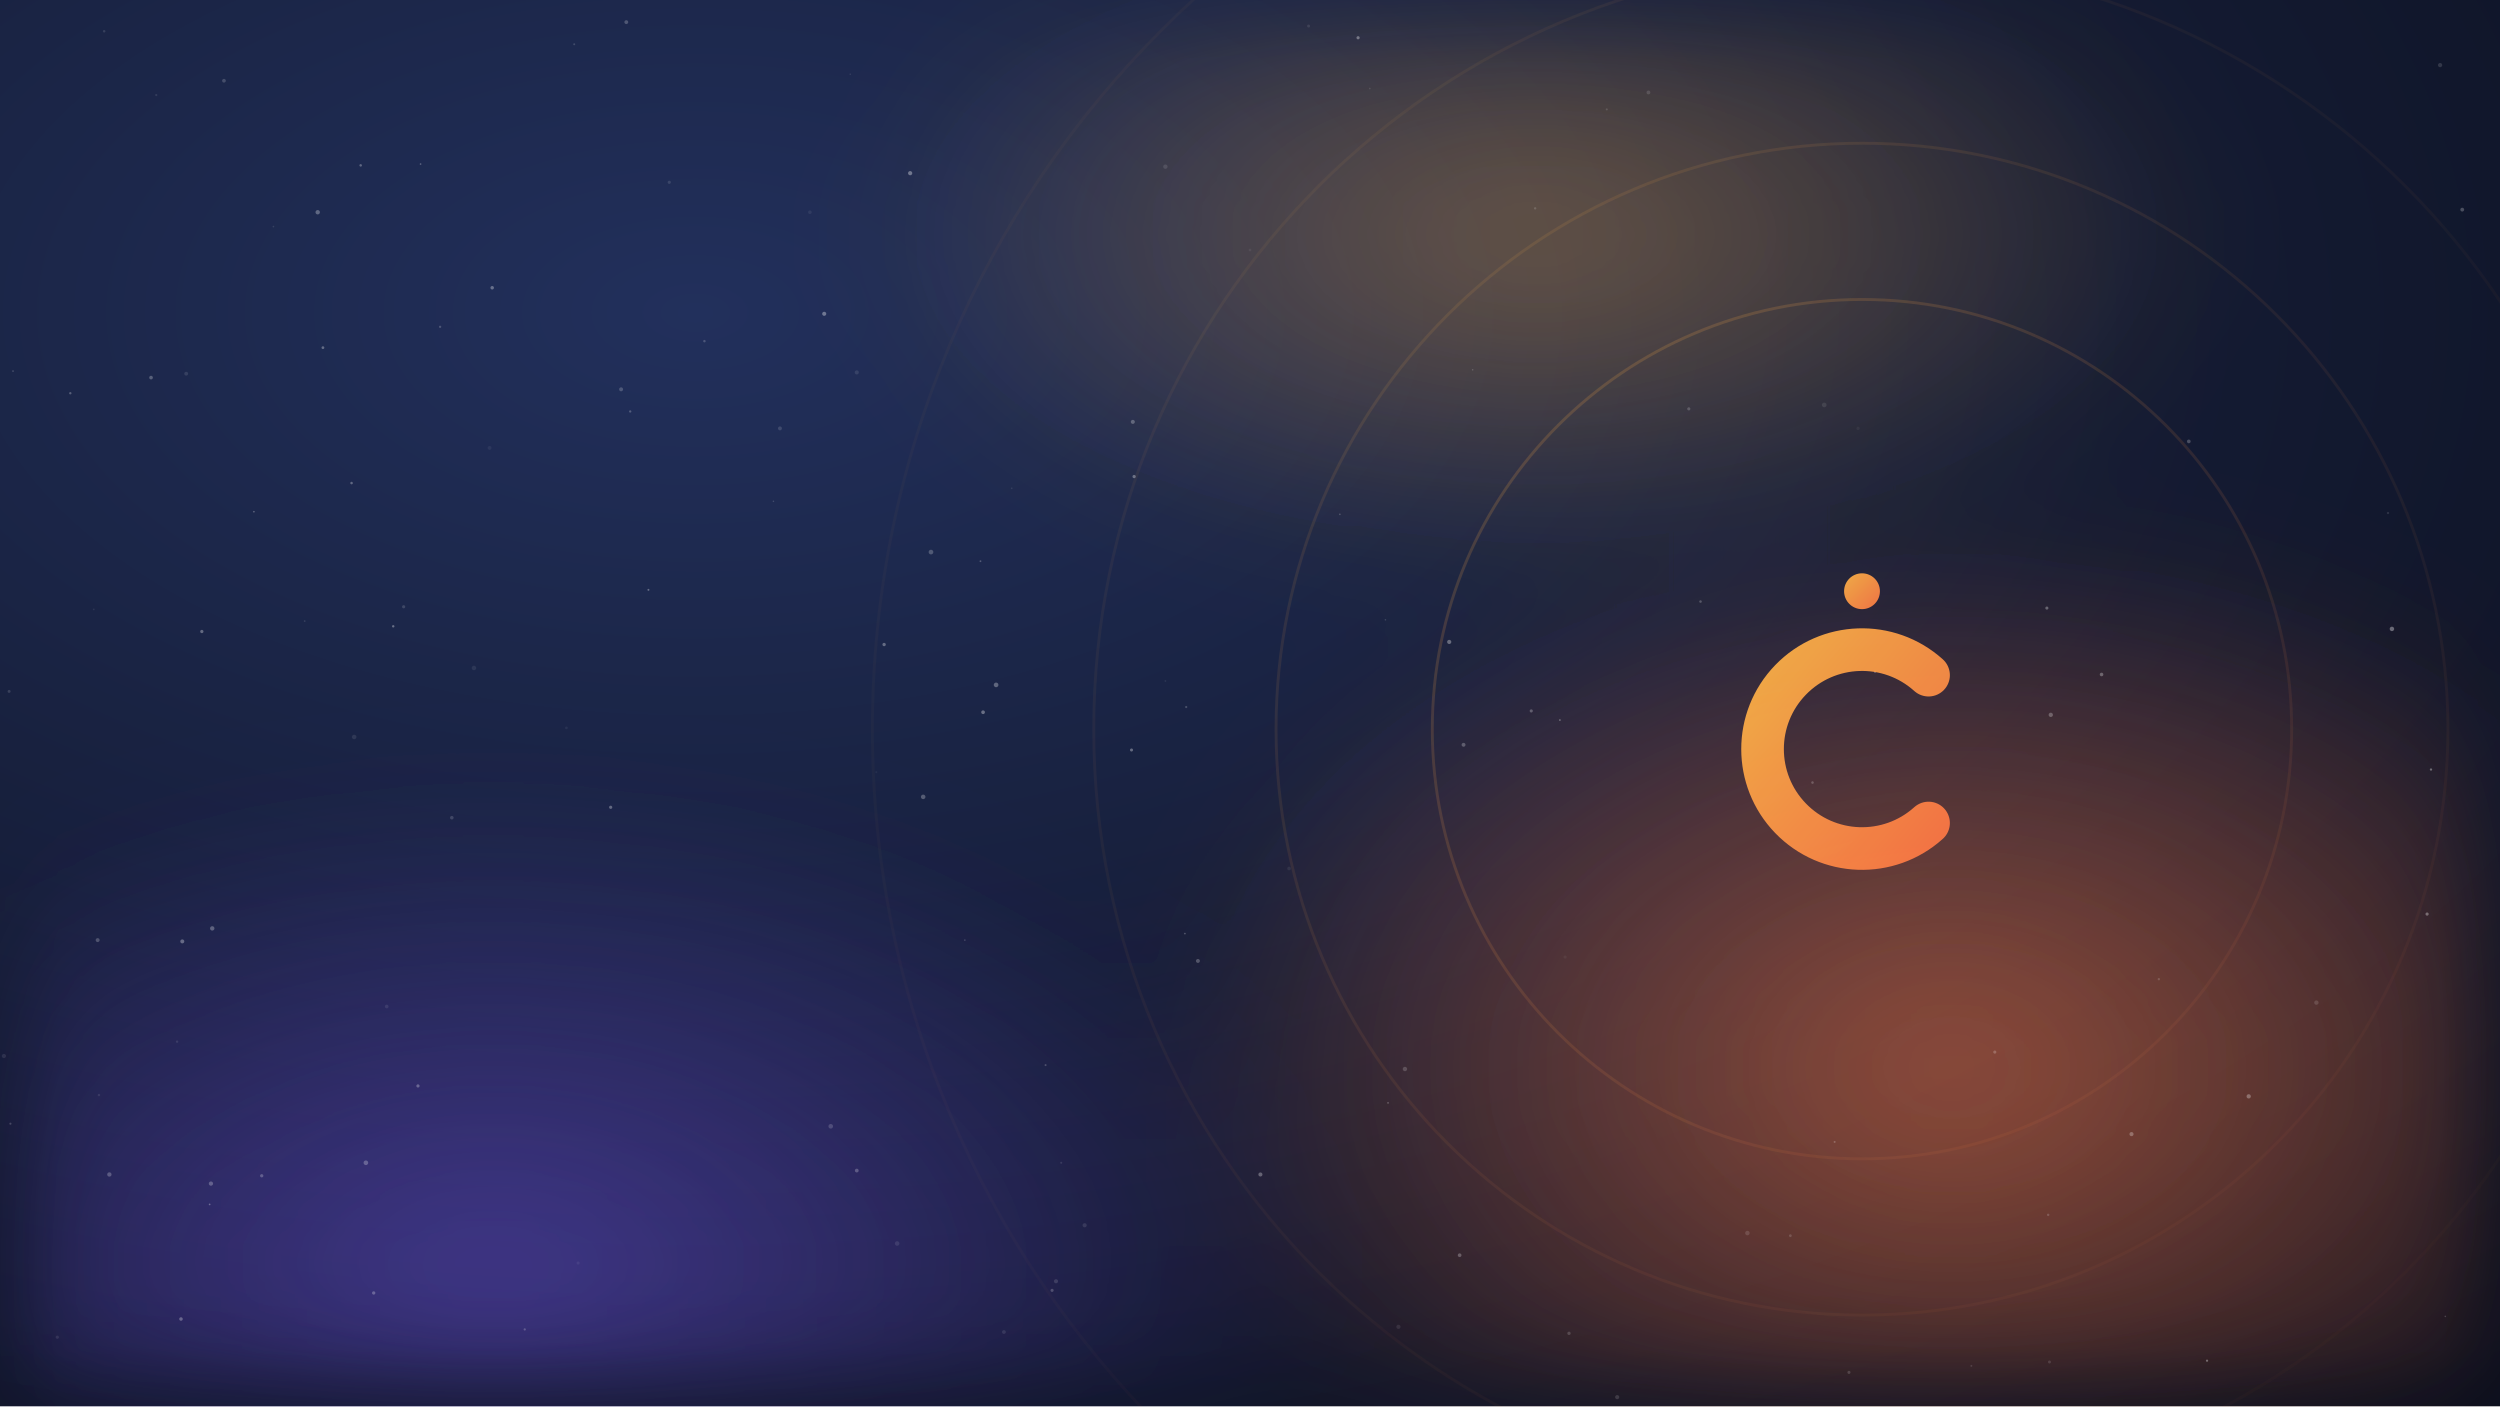
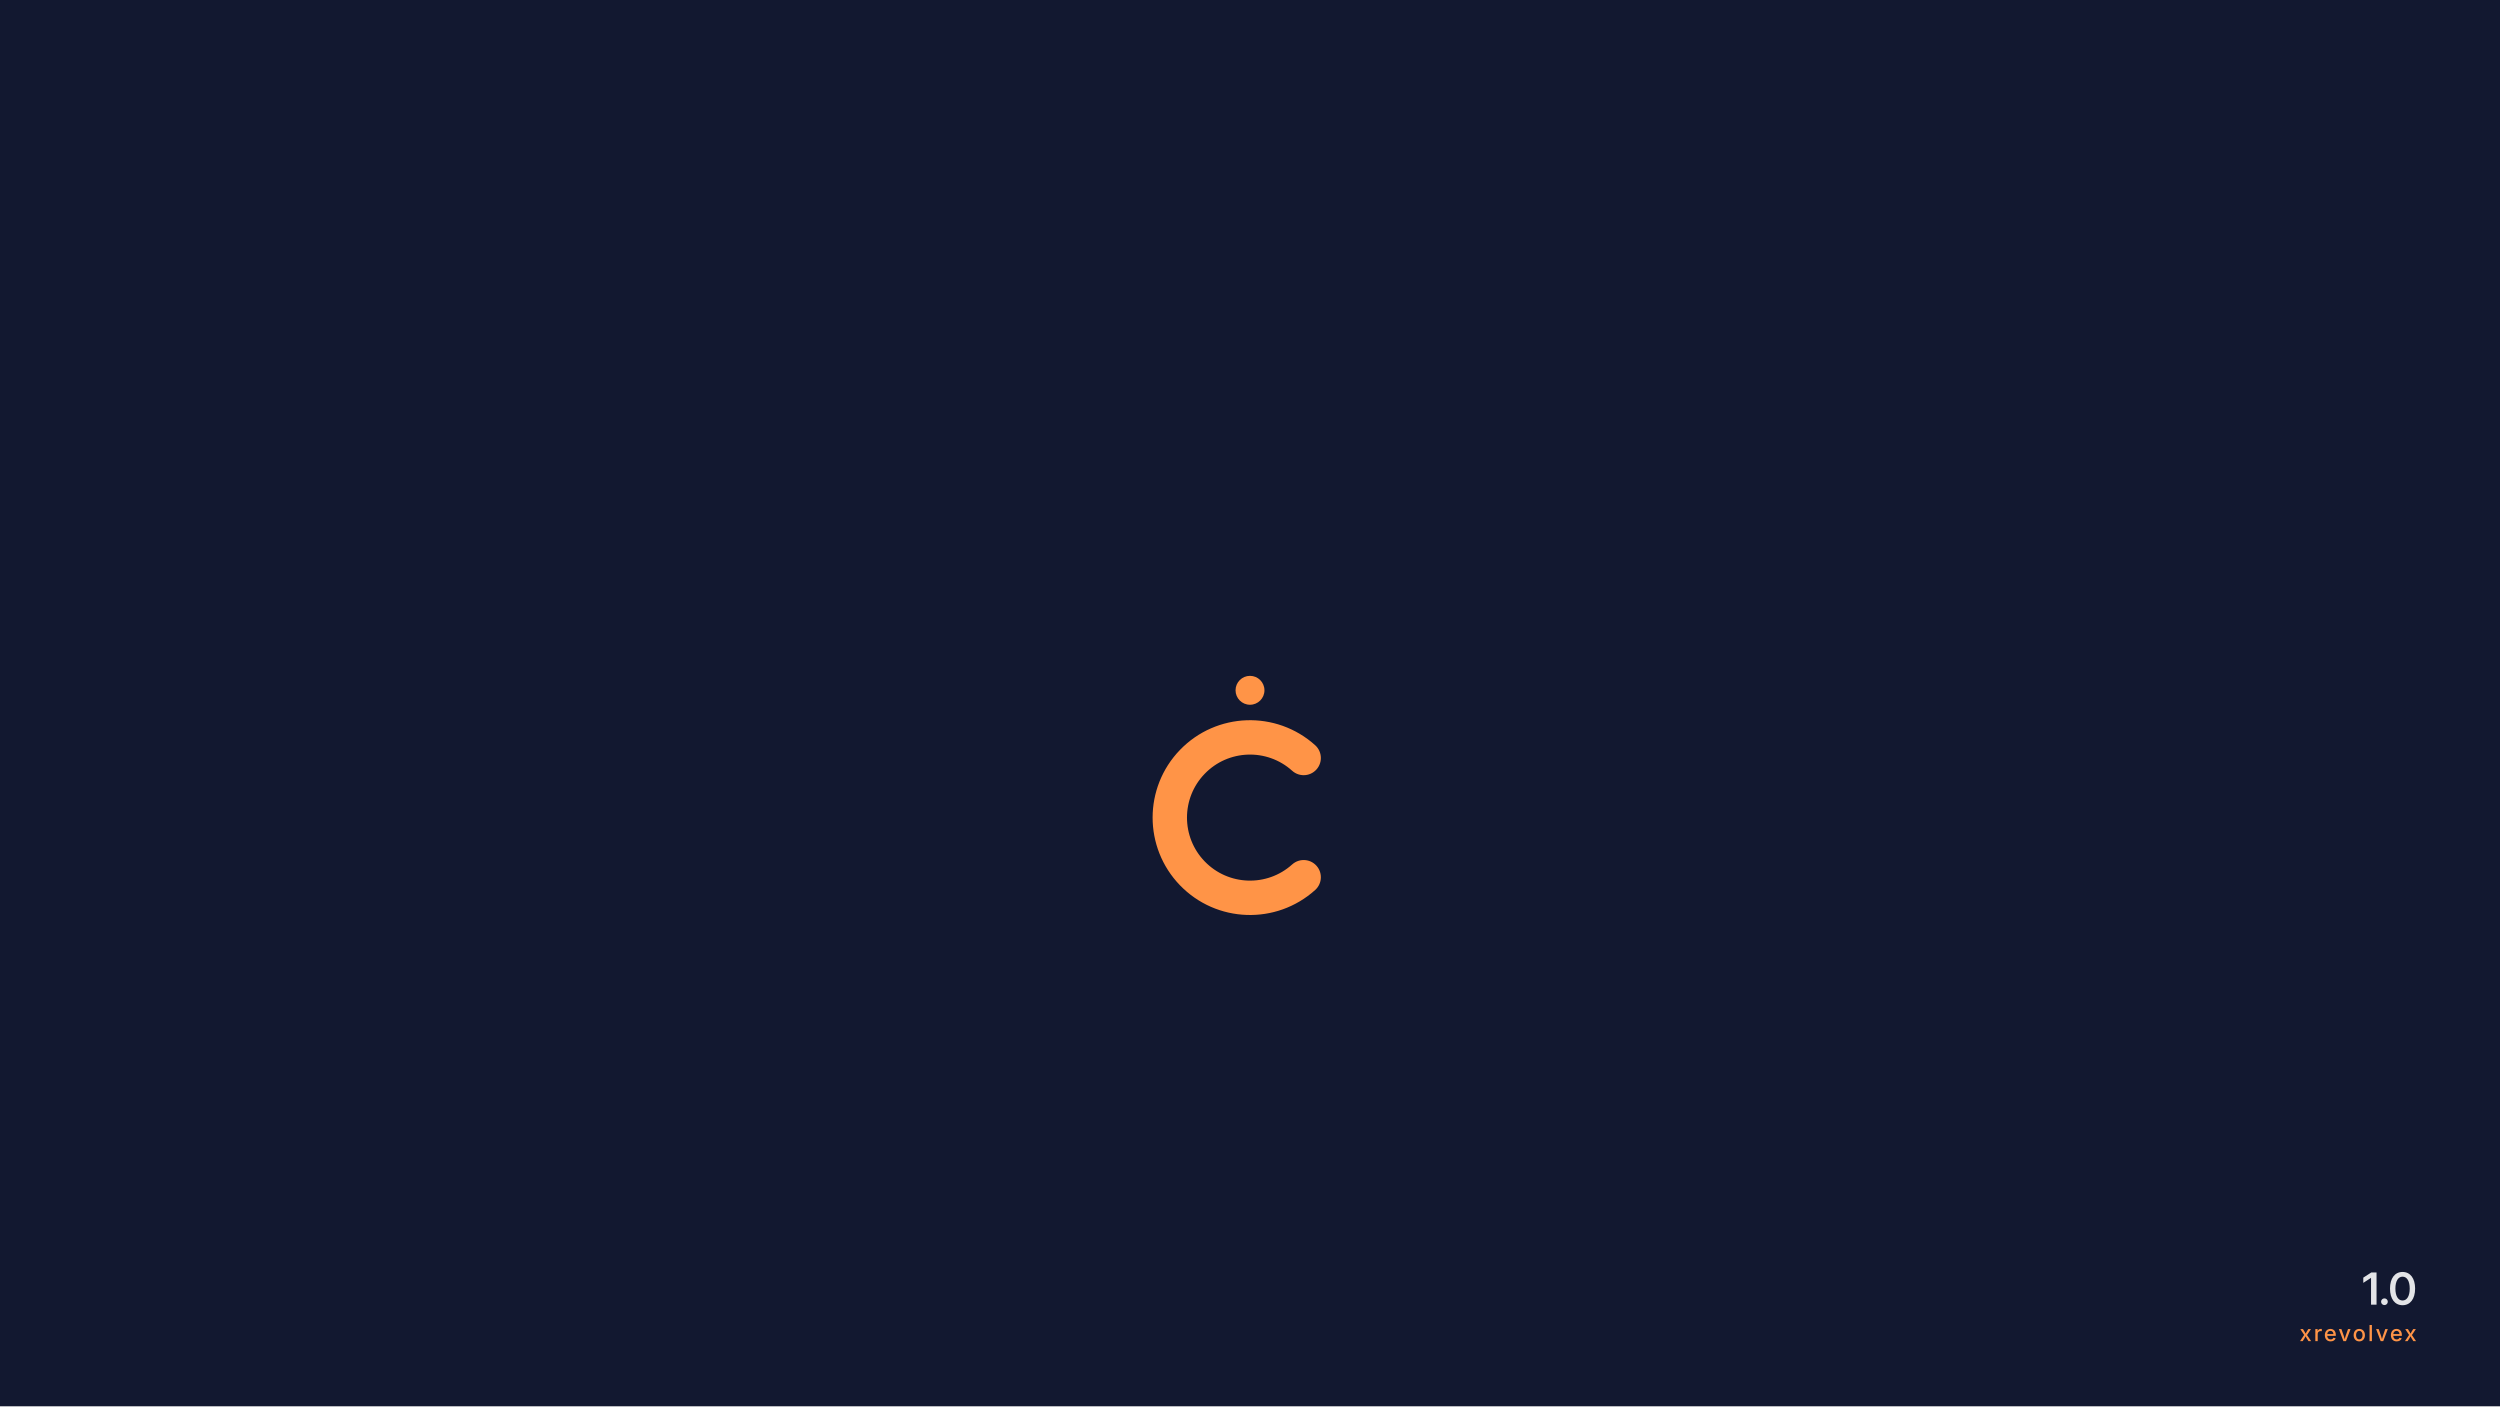
<svg xmlns="http://www.w3.org/2000/svg" width="1920" height="1080" viewBox="0 0 1920 1080">
  <defs>
    <linearGradient id="gold" x1="0" y1="0" x2="1" y2="1">
      <stop offset="0" stop-color="#ffb547" />
      <stop offset="1" stop-color="#ff7a45" />
    </linearGradient>
-     <radialGradient id="bg" cx="0.28" cy="0.22" r="1.05">
-       <stop offset="0" stop-color="#22305c" />
-       <stop offset="0.55" stop-color="#141b33" />
-       <stop offset="1" stop-color="#0a0e1c" />
-     </radialGradient>
-     <radialGradient id="glowA" cx="0.5" cy="0.5" r="0.5">
-       <stop offset="0" stop-color="#ff7a45" stop-opacity="0.55" />
-       <stop offset="1" stop-color="#ff7a45" stop-opacity="0" />
-     </radialGradient>
-     <radialGradient id="glowB" cx="0.5" cy="0.5" r="0.5">
-       <stop offset="0" stop-color="#7c5cff" stop-opacity="0.45" />
-       <stop offset="1" stop-color="#7c5cff" stop-opacity="0" />
-     </radialGradient>
-     <radialGradient id="glowC" cx="0.5" cy="0.5" r="0.5">
-       <stop offset="0" stop-color="#ffb547" stop-opacity="0.35" />
-       <stop offset="1" stop-color="#ffb547" stop-opacity="0" />
-     </radialGradient>
-     <linearGradient id="ring" x1="0" y1="0" x2="1" y2="1">
-       <stop offset="0" stop-color="#ffb547" stop-opacity="0.9" />
-       <stop offset="1" stop-color="#ff7a45" stop-opacity="0.2" />
-     </linearGradient>
-     <filter id="blur" x="-50%" y="-50%" width="200%" height="200%">
-       <feGaussianBlur stdDeviation="48" />
-     </filter>
  </defs>
-   <rect width="1920" height="1080" fill="url(#bg)" />
-   <g filter="url(#blur)">
-     <ellipse cx="1500.0" cy="820.0" rx="620.0" ry="420.0" fill="url(#glowA)" />
-     <ellipse cx="380.0" cy="980.0" rx="640.0" ry="380.0" fill="url(#glowB)" />
-     <ellipse cx="1180.0" cy="180.0" rx="520.0" ry="260.0" fill="url(#glowC)" />
+   <rect width="1920" height="1080" fill="#121830" />
+   <g transform="translate(832.00,487.60) scale(0.5)">
+     <path d="M338.44,189.08 A123.20,123.20 0 1 0 338.44,372.20" fill="none" stroke="#ff9447" stroke-width="52.8" stroke-linecap="round" />
+     <circle cx="256" cy="85.1" r="22.2" fill="#ff9447" />
  </g>
-   <circle cx="1430.0" cy="560.0" r="330.0" fill="none" stroke="url(#ring)" stroke-opacity="0.22" stroke-width="2.20" />
-   <circle cx="1430.0" cy="560.0" r="450.0" fill="none" stroke="url(#ring)" stroke-opacity="0.13" stroke-width="2.20" />
-   <circle cx="1430.0" cy="560.0" r="590.0" fill="none" stroke="url(#ring)" stroke-opacity="0.07" stroke-width="2.20" />
-   <circle cx="1430.0" cy="560.0" r="760.0" fill="none" stroke="url(#ring)" stroke-opacity="0.04" stroke-width="2.20" />
-   <circle cx="622" cy="163" r="1.38" fill="#ffffff" fill-opacity="0.07" />
-   <circle cx="1029" cy="395" r="0.67" fill="#ffffff" fill-opacity="0.20" />
-   <circle cx="72" cy="468" r="0.68" fill="#ffffff" fill-opacity="0.08" />
-   <circle cx="815" cy="893" r="0.75" fill="#ffffff" fill-opacity="0.12" />
-   <circle cx="1205" cy="1024" r="1.29" fill="#ffffff" fill-opacity="0.17" />
-   <circle cx="1874" cy="50" r="1.63" fill="#ffffff" fill-opacity="0.14" />
-   <circle cx="277" cy="127" r="0.97" fill="#ffffff" fill-opacity="0.29" />
-   <circle cx="347" cy="628" r="1.37" fill="#ffffff" fill-opacity="0.16" />
-   <circle cx="1052" cy="68" r="0.67" fill="#ffffff" fill-opacity="0.11" />
-   <circle cx="1306" cy="462" r="0.98" fill="#ffffff" fill-opacity="0.23" />
-   <circle cx="870" cy="324" r="1.55" fill="#ffffff" fill-opacity="0.26" />
-   <circle cx="469" cy="620" r="1.23" fill="#ffffff" fill-opacity="0.31" />
-   <circle cx="1401" cy="311" r="1.78" fill="#ffffff" fill-opacity="0.09" />
-   <circle cx="803" cy="818" r="0.78" fill="#ffffff" fill-opacity="0.20" />
-   <circle cx="75" cy="722" r="1.52" fill="#ffffff" fill-opacity="0.22" />
-   <circle cx="1681" cy="339" r="1.43" fill="#ffffff" fill-opacity="0.23" />
-   <circle cx="1113" cy="493" r="1.61" fill="#ffffff" fill-opacity="0.33" />
-   <circle cx="910" cy="717" r="0.67" fill="#ffffff" fill-opacity="0.26" />
-   <circle cx="1242" cy="1073" r="1.59" fill="#ffffff" fill-opacity="0.14" />
-   <circle cx="741" cy="722" r="0.63" fill="#ffffff" fill-opacity="0.19" />
-   <circle cx="323" cy="126" r="0.67" fill="#ffffff" fill-opacity="0.28" />
-   <circle cx="248" cy="267" r="1.07" fill="#ffffff" fill-opacity="0.31" />
-   <circle cx="155" cy="485" r="1.26" fill="#ffffff" fill-opacity="0.32" />
-   <circle cx="1573" cy="933" r="0.93" fill="#ffffff" fill-opacity="0.17" />
-   <circle cx="689" cy="955" r="1.75" fill="#ffffff" fill-opacity="0.10" />
-   <circle cx="338" cy="251" r="0.88" fill="#ffffff" fill-opacity="0.20" />
-   <circle cx="1131" cy="284" r="0.60" fill="#ffffff" fill-opacity="0.18" />
-   <circle cx="709" cy="612" r="1.74" fill="#ffffff" fill-opacity="0.26" />
-   <circle cx="990" cy="667" r="1.41" fill="#ffffff" fill-opacity="0.07" />
-   <circle cx="1727" cy="842" r="1.65" fill="#ffffff" fill-opacity="0.29" />
-   <circle cx="753" cy="431" r="0.72" fill="#ffffff" fill-opacity="0.24" />
-   <circle cx="120" cy="73" r="0.85" fill="#ffffff" fill-opacity="0.10" />
-   <circle cx="653" cy="57" r="0.60" fill="#ffffff" fill-opacity="0.10" />
-   <circle cx="195" cy="393" r="0.63" fill="#ffffff" fill-opacity="0.31" />
-   <circle cx="1179" cy="160" r="0.90" fill="#ffffff" fill-opacity="0.15" />
-   <circle cx="699" cy="133" r="1.62" fill="#ffffff" fill-opacity="0.35" />
-   <circle cx="895" cy="523" r="0.70" fill="#ffffff" fill-opacity="0.08" />
-   <circle cx="658" cy="286" r="1.59" fill="#ffffff" fill-opacity="0.10" />
-   <circle cx="44" cy="1027" r="1.23" fill="#ffffff" fill-opacity="0.09" />
-   <circle cx="1043" cy="29" r="1.23" fill="#ffffff" fill-opacity="0.34" />
-   <circle cx="1658" cy="752" r="0.91" fill="#ffffff" fill-opacity="0.16" />
-   <circle cx="321" cy="834" r="1.24" fill="#ffffff" fill-opacity="0.28" />
-   <circle cx="633" cy="241" r="1.57" fill="#ffffff" fill-opacity="0.35" />
-   <circle cx="1637" cy="871" r="1.58" fill="#ffffff" fill-opacity="0.27" />
-   <circle cx="435" cy="559" r="1.03" fill="#ffffff" fill-opacity="0.06" />
-   <circle cx="54" cy="302" r="0.91" fill="#ffffff" fill-opacity="0.26" />
-   <circle cx="1837" cy="483" r="1.72" fill="#ffffff" fill-opacity="0.35" />
-   <circle cx="1834" cy="394" r="0.86" fill="#ffffff" fill-opacity="0.12" />
-   <circle cx="378" cy="221" r="1.35" fill="#ffffff" fill-opacity="0.32" />
-   <circle cx="1614" cy="518" r="1.38" fill="#ffffff" fill-opacity="0.29" />
-   <circle cx="163" cy="713" r="1.69" fill="#ffffff" fill-opacity="0.28" />
-   <circle cx="1440" cy="516" r="0.81" fill="#ffffff" fill-opacity="0.29" />
-   <circle cx="638" cy="865" r="1.77" fill="#ffffff" fill-opacity="0.17" />
-   <circle cx="771" cy="1023" r="1.47" fill="#ffffff" fill-opacity="0.10" />
-   <circle cx="244" cy="163" r="1.69" fill="#ffffff" fill-opacity="0.29" />
-   <circle cx="281" cy="893" r="1.78" fill="#ffffff" fill-opacity="0.25" />
-   <circle cx="673" cy="593" r="0.76" fill="#ffffff" fill-opacity="0.05" />
-   <circle cx="1864" cy="702" r="1.23" fill="#ffffff" fill-opacity="0.33" />
-   <circle cx="833" cy="941" r="1.59" fill="#ffffff" fill-opacity="0.11" />
-   <circle cx="484" cy="316" r="0.89" fill="#ffffff" fill-opacity="0.23" />
-   <circle cx="498" cy="453" r="0.76" fill="#ffffff" fill-opacity="0.32" />
-   <circle cx="679" cy="495" r="1.30" fill="#ffffff" fill-opacity="0.32" />
-   <circle cx="808" cy="991" r="1.20" fill="#ffffff" fill-opacity="0.21" />
-   <circle cx="1005" cy="20" r="1.13" fill="#ffffff" fill-opacity="0.10" />
-   <circle cx="8" cy="863" r="0.81" fill="#ffffff" fill-opacity="0.19" />
-   <circle cx="1392" cy="601" r="0.99" fill="#ffffff" fill-opacity="0.21" />
-   <circle cx="1066" cy="847" r="0.73" fill="#ffffff" fill-opacity="0.22" />
-   <circle cx="477" cy="299" r="1.53" fill="#ffffff" fill-opacity="0.20" />
-   <circle cx="1079" cy="821" r="1.69" fill="#ffffff" fill-opacity="0.18" />
-   <circle cx="1176" cy="546" r="1.21" fill="#ffffff" fill-opacity="0.26" />
-   <circle cx="869" cy="576" r="1.17" fill="#ffffff" fill-opacity="0.33" />
-   <circle cx="1342" cy="947" r="1.73" fill="#ffffff" fill-opacity="0.13" />
-   <circle cx="1074" cy="1019" r="1.61" fill="#ffffff" fill-opacity="0.09" />
-   <circle cx="234" cy="477" r="0.69" fill="#ffffff" fill-opacity="0.12" />
-   <circle cx="140" cy="723" r="1.54" fill="#ffffff" fill-opacity="0.32" />
-   <circle cx="297" cy="773" r="1.39" fill="#ffffff" fill-opacity="0.09" />
-   <circle cx="1695" cy="1045" r="0.86" fill="#ffffff" fill-opacity="0.34" />
-   <circle cx="765" cy="526" r="1.79" fill="#ffffff" fill-opacity="0.30" />
-   <circle cx="310" cy="466" r="1.22" fill="#ffffff" fill-opacity="0.15" />
-   <circle cx="376" cy="344" r="1.47" fill="#ffffff" fill-opacity="0.06" />
-   <circle cx="1064" cy="476" r="0.62" fill="#ffffff" fill-opacity="0.15" />
-   <circle cx="1198" cy="553" r="0.68" fill="#ffffff" fill-opacity="0.35" />
-   <circle cx="1514" cy="1049" r="0.73" fill="#ffffff" fill-opacity="0.13" />
-   <circle cx="76" cy="841" r="0.92" fill="#ffffff" fill-opacity="0.09" />
-   <circle cx="811" cy="984" r="1.58" fill="#ffffff" fill-opacity="0.13" />
-   <circle cx="287" cy="993" r="1.28" fill="#ffffff" fill-opacity="0.26" />
-   <circle cx="172" cy="62" r="1.43" fill="#ffffff" fill-opacity="0.18" />
-   <circle cx="139" cy="1013" r="1.36" fill="#ffffff" fill-opacity="0.29" />
-   <circle cx="161" cy="925" r="0.68" fill="#ffffff" fill-opacity="0.31" />
-   <circle cx="871" cy="366" r="1.26" fill="#ffffff" fill-opacity="0.33" />
-   <circle cx="514" cy="140" r="1.23" fill="#ffffff" fill-opacity="0.12" />
-   <circle cx="210" cy="174" r="0.66" fill="#ffffff" fill-opacity="0.11" />
-   <circle cx="599" cy="329" r="1.51" fill="#ffffff" fill-opacity="0.14" />
-   <circle cx="960" cy="192" r="1.02" fill="#ffffff" fill-opacity="0.06" />
-   <circle cx="481" cy="17" r="1.48" fill="#ffffff" fill-opacity="0.22" />
-   <circle cx="364" cy="513" r="1.72" fill="#ffffff" fill-opacity="0.08" />
-   <circle cx="1572" cy="467" r="1.19" fill="#ffffff" fill-opacity="0.30" />
-   <circle cx="755" cy="547" r="1.43" fill="#ffffff" fill-opacity="0.34" />
-   <circle cx="658" cy="899" r="1.45" fill="#ffffff" fill-opacity="0.24" />
-   <circle cx="777" cy="375" r="0.67" fill="#ffffff" fill-opacity="0.09" />
-   <circle cx="136" cy="800" r="0.91" fill="#ffffff" fill-opacity="0.10" />
-   <circle cx="162" cy="909" r="1.64" fill="#ffffff" fill-opacity="0.25" />
-   <circle cx="541" cy="262" r="0.95" fill="#ffffff" fill-opacity="0.19" />
-   <circle cx="302" cy="481" r="0.92" fill="#ffffff" fill-opacity="0.34" />
-   <circle cx="1867" cy="591" r="0.89" fill="#ffffff" fill-opacity="0.34" />
-   <circle cx="594" cy="385" r="0.60" fill="#ffffff" fill-opacity="0.16" />
-   <circle cx="911" cy="543" r="0.84" fill="#ffffff" fill-opacity="0.20" />
-   <circle cx="10" cy="285" r="0.71" fill="#ffffff" fill-opacity="0.17" />
-   <circle cx="80" cy="24" r="0.97" fill="#ffffff" fill-opacity="0.12" />
-   <circle cx="1124" cy="572" r="1.50" fill="#ffffff" fill-opacity="0.25" />
-   <circle cx="1375" cy="949" r="1.07" fill="#ffffff" fill-opacity="0.15" />
-   <circle cx="1891" cy="161" r="1.47" fill="#ffffff" fill-opacity="0.24" />
-   <circle cx="84" cy="902" r="1.67" fill="#ffffff" fill-opacity="0.24" />
-   <circle cx="1409" cy="877" r="0.77" fill="#ffffff" fill-opacity="0.21" />
-   <circle cx="968" cy="902" r="1.57" fill="#ffffff" fill-opacity="0.30" />
-   <circle cx="1121" cy="964" r="1.42" fill="#ffffff" fill-opacity="0.26" />
-   <circle cx="441" cy="34" r="0.76" fill="#ffffff" fill-opacity="0.16" />
-   <circle cx="201" cy="903" r="1.27" fill="#ffffff" fill-opacity="0.24" />
-   <circle cx="1202" cy="735" r="1.19" fill="#ffffff" fill-opacity="0.05" />
-   <circle cx="1532" cy="808" r="1.20" fill="#ffffff" fill-opacity="0.21" />
-   <circle cx="1266" cy="71" r="1.48" fill="#ffffff" fill-opacity="0.13" />
-   <circle cx="143" cy="287" r="1.48" fill="#ffffff" fill-opacity="0.11" />
-   <circle cx="1420" cy="1054" r="1.19" fill="#ffffff" fill-opacity="0.16" />
-   <circle cx="920" cy="738" r="1.52" fill="#ffffff" fill-opacity="0.24" />
-   <circle cx="1234" cy="84" r="0.78" fill="#ffffff" fill-opacity="0.13" />
-   <circle cx="1427" cy="329" r="1.28" fill="#ffffff" fill-opacity="0.05" />
-   <circle cx="116" cy="290" r="1.41" fill="#ffffff" fill-opacity="0.26" />
-   <circle cx="1297" cy="314" r="1.22" fill="#ffffff" fill-opacity="0.19" />
-   <circle cx="895" cy="128" r="1.67" fill="#ffffff" fill-opacity="0.11" />
-   <circle cx="1878" cy="1011" r="0.62" fill="#ffffff" fill-opacity="0.19" />
-   <circle cx="1574" cy="1046" r="1.14" fill="#ffffff" fill-opacity="0.13" />
-   <circle cx="403" cy="1021" r="0.85" fill="#ffffff" fill-opacity="0.22" />
-   <circle cx="272" cy="566" r="1.74" fill="#ffffff" fill-opacity="0.09" />
-   <circle cx="1575" cy="549" r="1.66" fill="#ffffff" fill-opacity="0.26" />
-   <circle cx="444" cy="970" r="1.18" fill="#ffffff" fill-opacity="0.06" />
-   <circle cx="7" cy="531" r="1.14" fill="#ffffff" fill-opacity="0.14" />
-   <circle cx="270" cy="371" r="0.98" fill="#ffffff" fill-opacity="0.30" />
-   <circle cx="3" cy="811" r="1.61" fill="#ffffff" fill-opacity="0.09" />
-   <circle cx="1779" cy="770" r="1.68" fill="#ffffff" fill-opacity="0.14" />
-   <circle cx="715" cy="424" r="1.80" fill="#ffffff" fill-opacity="0.23" />
-   <g opacity="0.92" transform="translate(1271.3,401.3) scale(0.62)">
-     <path d="M338.44,189.08 A123.20,123.20 0 1 0 338.44,372.20" fill="none" stroke="url(#gold)" stroke-width="52.8" stroke-linecap="round" />
-     <circle cx="256" cy="85.1" r="22.2" fill="url(#gold)" />
-   </g>
+   <text x="1856.0" y="1002.0" text-anchor="end" font-family="Inter Display, Inter, sans-serif" font-weight="600" font-size="34.0" fill="#ffffff" fill-opacity="0.88">1.0</text>
+   <text x="1856.0" y="1030.0" text-anchor="end" font-family="Inter, sans-serif" font-weight="500" font-size="17.0" letter-spacing="1.5" fill="#ff9447">xrevolvex</text>
</svg>
